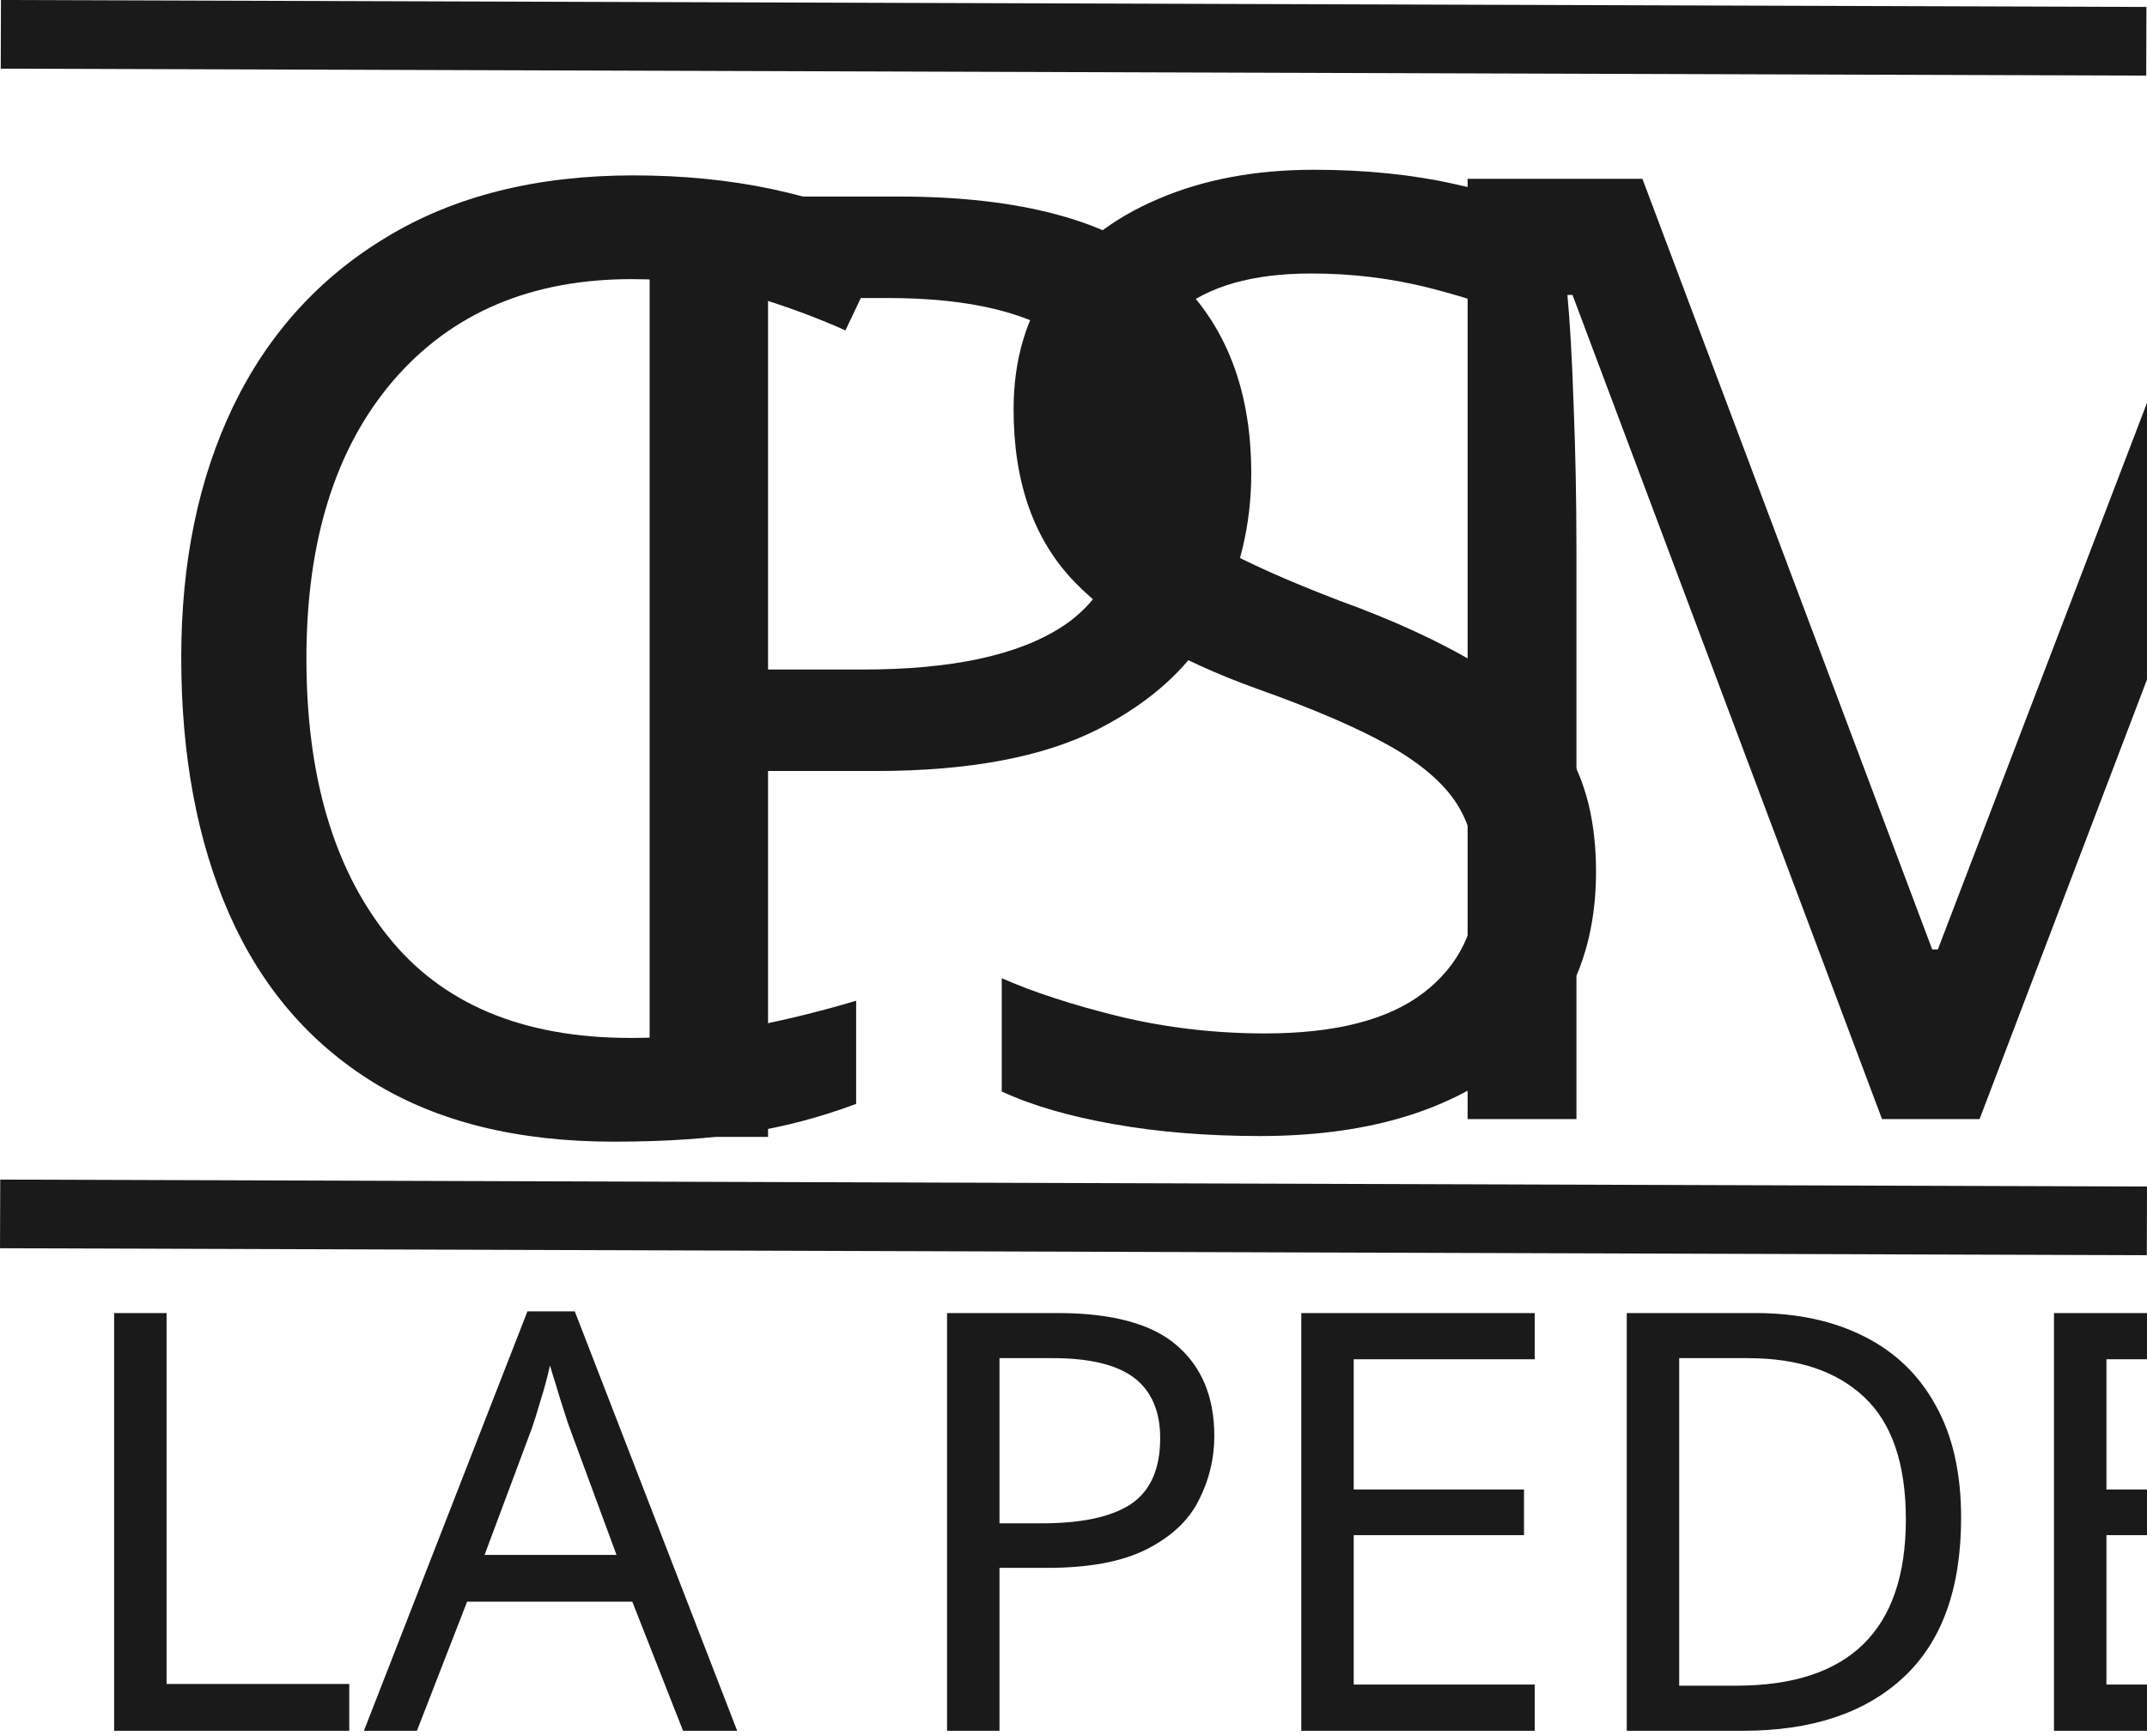
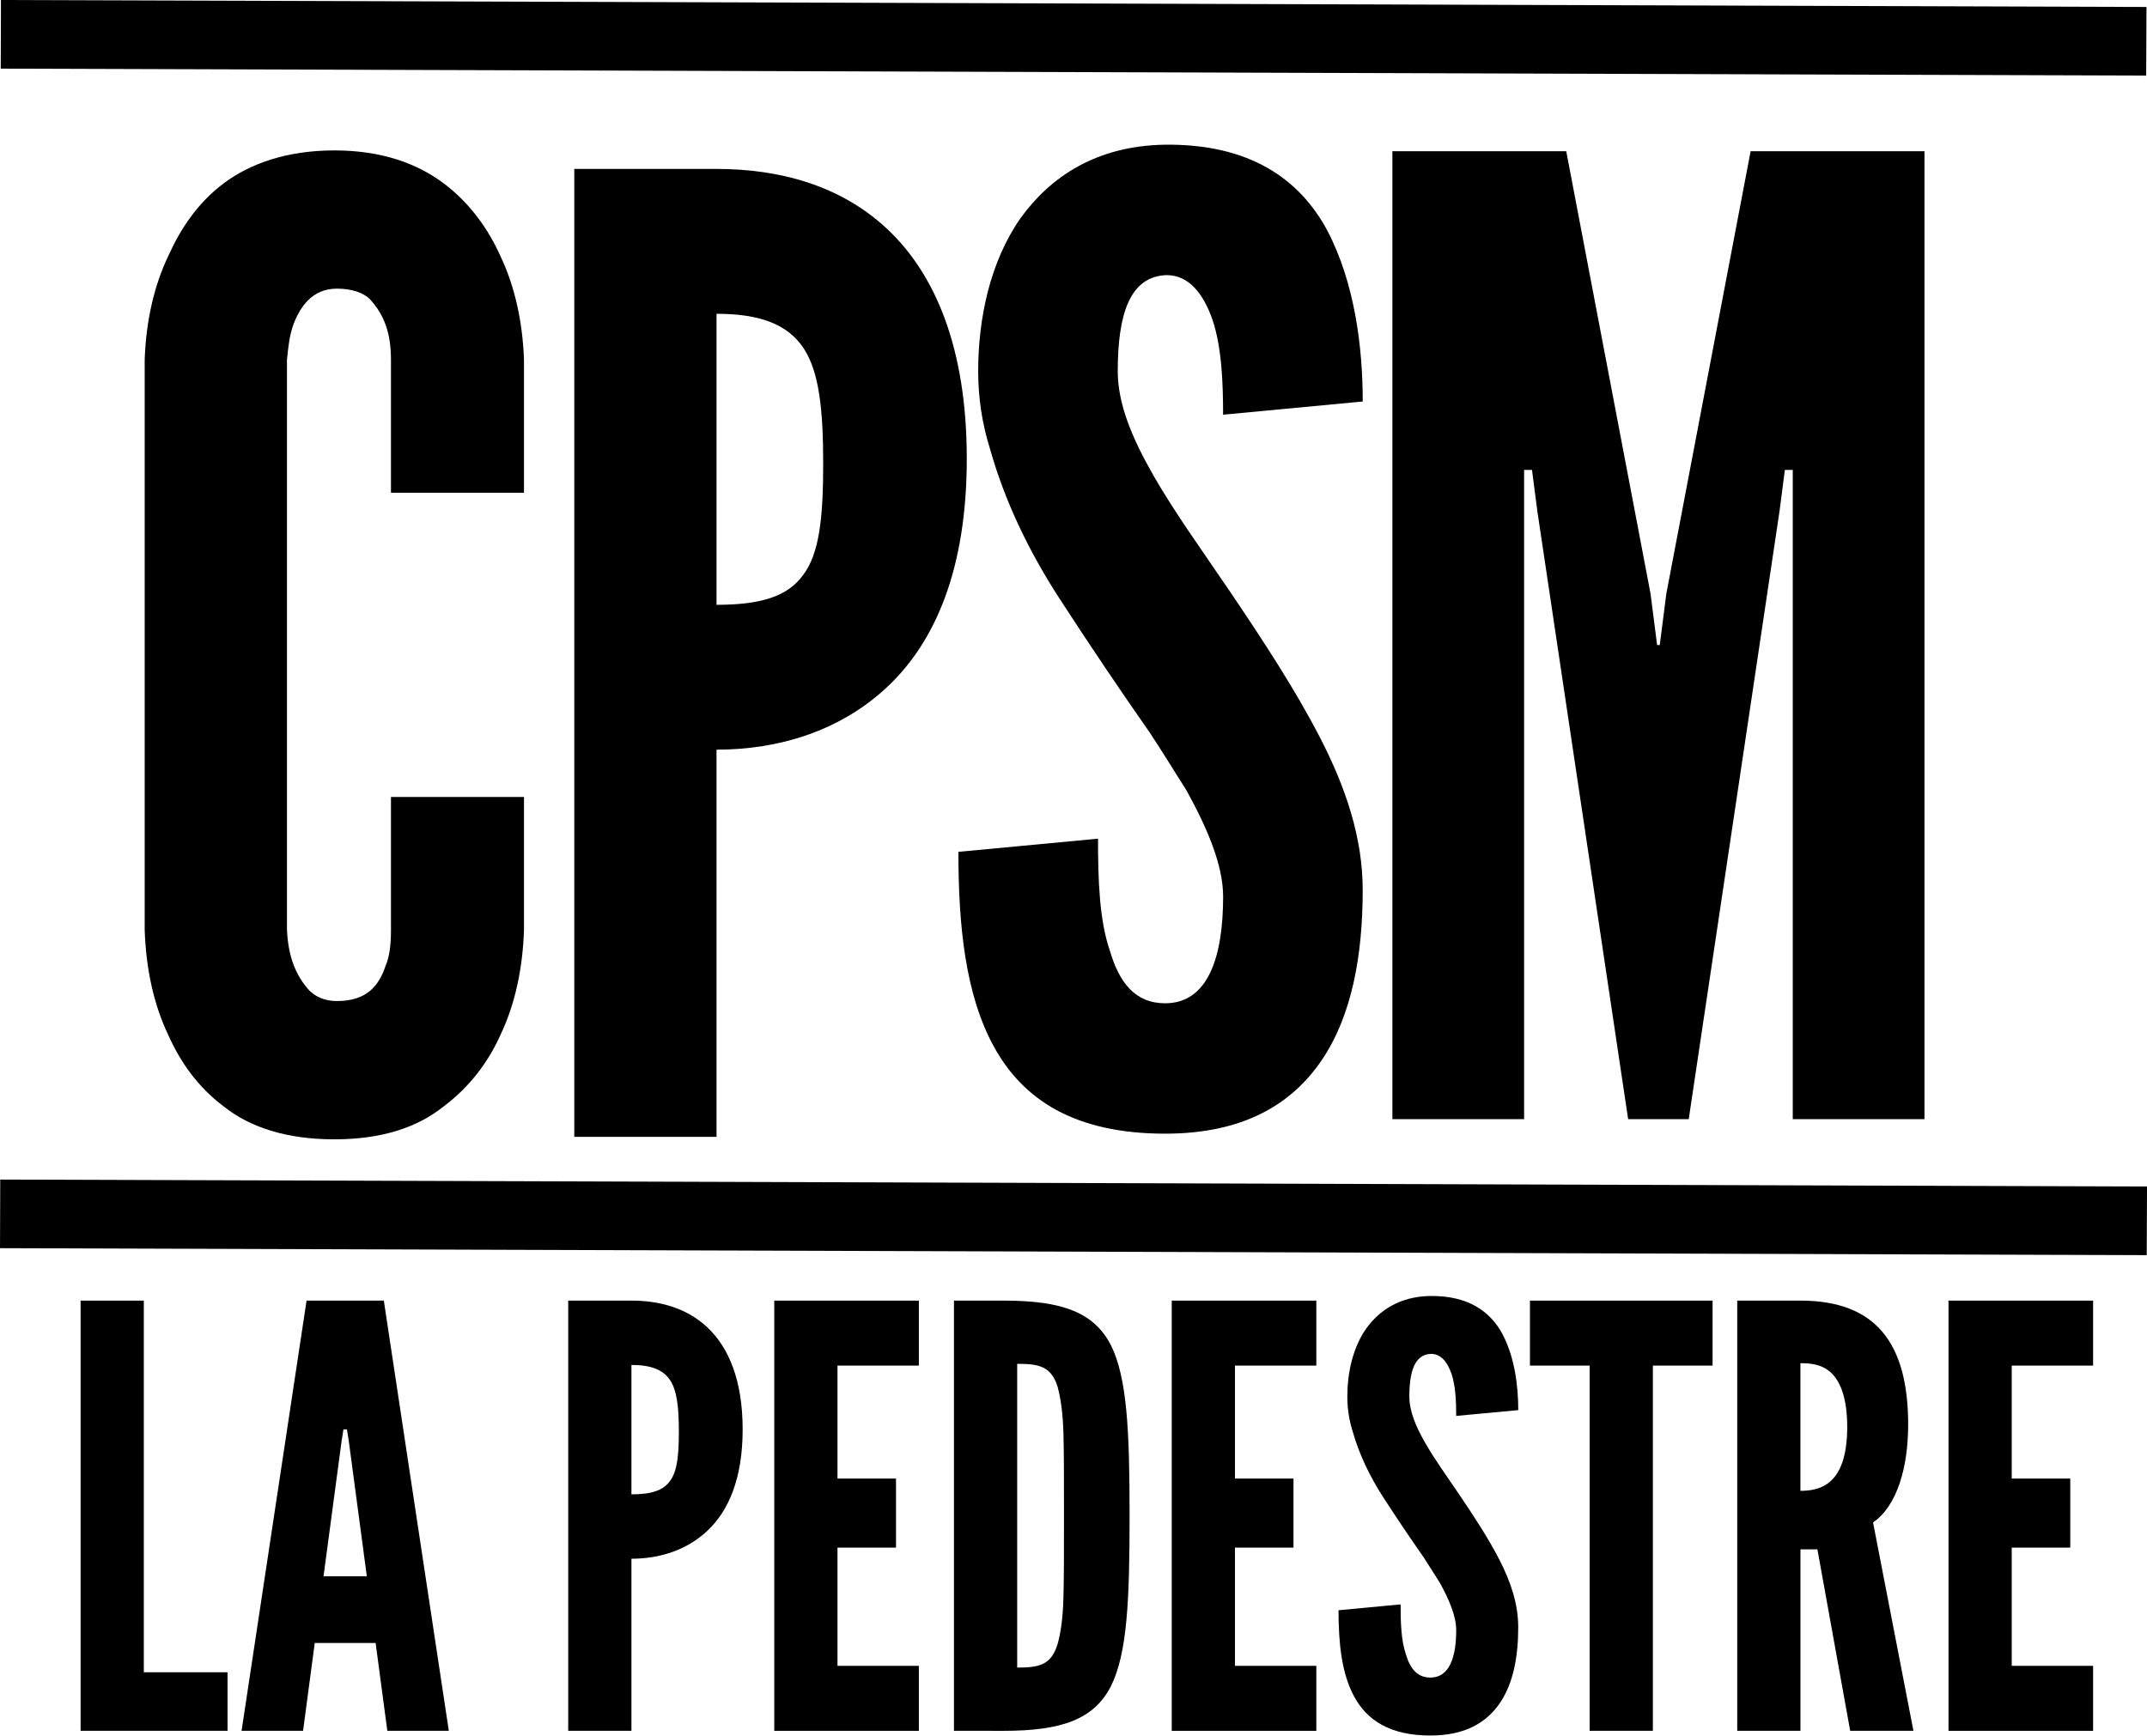
<svg xmlns="http://www.w3.org/2000/svg" width="59.494mm" height="48.104mm" viewBox="0 0 59.494 48.104" version="1.1" id="svg27657">
  <defs id="defs27654" />
  <g id="layer1" transform="translate(-62.57773,-111.7219)">
    <g id="g27934" transform="translate(64.1822,-161.0848)">
-       <text xml:space="preserve" style="font-size:36.499px;font-family:'League Gothic';-inkscape-font-specification:'League Gothic';fill:#1a1a1a;fill-opacity:1;stroke:none;stroke-width:1.903;stroke-dasharray:none;stroke-opacity:1;paint-order:markers fill stroke" x="1.2" y="304.074" id="text7256" transform="scale(0.9999275,1.000072)">
-         <tspan id="tspan7254" x="1.2" y="304.074" style="fill:#1a1a1a;stroke-width:1.903">C</tspan>
-       </text>
-       <text xml:space="preserve" style="font-size:36.499px;font-family:'League Gothic';-inkscape-font-specification:'League Gothic';fill:#1a1a1a;fill-opacity:1;stroke:none;stroke-width:1.903;stroke-dasharray:none;stroke-opacity:1;paint-order:markers fill stroke" x="12.85" y="304.296" id="text7260" transform="scale(0.9999275,1.000072)">
-         <tspan id="tspan7258" x="12.85" y="304.296" style="fill:#1a1a1a;stroke-width:1.903">P</tspan>
-       </text>
-       <text xml:space="preserve" style="font-size:36.499px;font-family:'League Gothic';-inkscape-font-specification:'League Gothic';fill:#1a1a1a;fill-opacity:1;stroke:none;stroke-width:1.903;stroke-dasharray:none;stroke-opacity:1;paint-order:markers fill stroke" x="24.297" y="303.917" id="text7264" transform="scale(0.9999275,1.000072)">
-         <tspan id="tspan7262" x="24.297" y="303.917" style="fill:#1a1a1a;stroke-width:1.903">S</tspan>
-       </text>
-       <text xml:space="preserve" style="font-size:36.499px;font-family:'League Gothic';-inkscape-font-specification:'League Gothic';fill:#1a1a1a;fill-opacity:1;stroke:none;stroke-width:1.903;stroke-dasharray:none;stroke-opacity:1;paint-order:markers fill stroke" x="35.521" y="303.806" id="text7268" transform="scale(0.9999275,1.000072)">
-         <tspan id="tspan7266" x="35.521" y="303.806" style="fill:#1a1a1a;stroke-width:1.903">M</tspan>
-       </text>
-       <path style="fill:#1a1a1a;fill-opacity:1;stroke:#1a1a1a;stroke-width:1.903;stroke-dasharray:none;stroke-opacity:1;paint-order:markers fill stroke" d="m -1.601,306.454 59.488,0.193" id="path7270" />
-       <path style="fill:#1a1a1a;fill-opacity:1;stroke:#1a1a1a;stroke-width:1.903;stroke-dasharray:none;stroke-opacity:1;paint-order:markers fill stroke" d="m -1.581,273.758 59.452,0.193" id="path7272" />
-       <text xml:space="preserve" style="font-size:16.222px;font-family:'League Gothic';-inkscape-font-specification:'League Gothic';fill:#1a1a1a;fill-opacity:1;stroke:none;stroke-width:1.903;stroke-dasharray:none;stroke-opacity:1;paint-order:markers fill stroke" x="-0.02" y="320.758" id="text7276" transform="scale(0.9999275,1.000072)">
-         <tspan id="tspan7274" x="-0.02" y="320.758" style="fill:#1a1a1a;stroke-width:1.903">LA PEDESTRE</tspan>
-       </text>
+       <g id="g3788">
+         <g aria-label="C" transform="scale(0.9999275,1.000072)" id="text7256" style="font-size:36.499px;font-family:'League Gothic';-inkscape-font-specification:'League Gothic';stroke-width:1.903;paint-order:markers fill stroke">
+           <path d="m 12.916,294.876 v 3.686 c -0.036,1.095 -0.255,2.08 -0.657,2.92 -0.328,0.73 -0.839,1.423 -1.569,1.971 -0.73,0.584 -1.715,0.912 -3.029,0.912 -1.314,0 -2.336,-0.328 -3.066,-0.912 -0.73,-0.547 -1.204,-1.241 -1.533,-1.971 -0.401,-0.839 -0.62,-1.825 -0.657,-2.92 v -15.804 c 0.036,-1.058 0.255,-2.044 0.657,-2.883 0.328,-0.73 0.803,-1.46 1.533,-2.007 0.73,-0.547 1.752,-0.912 3.066,-0.912 1.314,0 2.299,0.365 3.029,0.912 0.73,0.547 1.241,1.277 1.569,2.007 0.401,0.839 0.62,1.825 0.657,2.883 v 3.686 H 9.23 v -3.686 c 0,-0.73 -0.182,-1.241 -0.584,-1.679 -0.182,-0.182 -0.511,-0.292 -0.912,-0.292 -0.693,0 -1.022,0.511 -1.204,0.985 -0.109,0.292 -0.146,0.62 -0.182,0.985 v 15.804 c 0.036,0.766 0.255,1.277 0.62,1.679 0.182,0.182 0.438,0.292 0.766,0.292 0.839,0 1.168,-0.438 1.35,-0.985 0.109,-0.255 0.146,-0.584 0.146,-0.985 v -3.686 z" id="path3736" />
+         </g>
+         <g aria-label="P" transform="scale(0.9999275,1.000072)" id="text7260" style="font-size:36.499px;font-family:'League Gothic';-inkscape-font-specification:'League Gothic';stroke-width:1.903;paint-order:markers fill stroke">
+           <path d="m 14.31,277.469 h 3.942 c 1.715,0 3.431,0.438 4.745,1.679 1.314,1.241 2.19,3.285 2.19,6.351 0,3.066 -0.876,5.073 -2.19,6.314 -1.314,1.241 -3.029,1.752 -4.745,1.752 v 10.731 h -3.942 z m 3.942,12.081 c 1.204,0 1.971,-0.219 2.409,-0.839 0.438,-0.584 0.547,-1.569 0.547,-3.066 0,-1.496 -0.109,-2.555 -0.547,-3.212 -0.438,-0.657 -1.204,-0.949 -2.409,-0.949 z" id="path3733" />
+         </g>
+         <g aria-label="S" transform="scale(0.9999275,1.000072)" id="text7264" style="font-size:36.499px;font-family:'League Gothic';-inkscape-font-specification:'League Gothic';stroke-width:1.903;paint-order:markers fill stroke">
+           <path d="m 32.29,284.281 c 0,-0.876 -0.036,-1.861 -0.292,-2.628 -0.255,-0.73 -0.657,-1.241 -1.277,-1.241 -1.022,0.036 -1.35,1.095 -1.35,2.664 0,0.912 0.401,1.861 0.985,2.883 0.584,1.022 1.35,2.08 2.117,3.212 0.912,1.35 1.825,2.737 2.518,4.088 0.693,1.35 1.168,2.737 1.168,4.197 0,1.788 -0.292,3.467 -1.131,4.708 -0.839,1.241 -2.19,2.044 -4.343,2.044 -2.518,0 -3.942,-0.949 -4.745,-2.409 -0.803,-1.46 -0.985,-3.394 -0.985,-5.402 l 3.869,-0.365 c 0,1.131 0.036,2.263 0.328,3.102 0.255,0.876 0.693,1.46 1.533,1.46 1.168,0 1.606,-1.241 1.606,-2.956 0,-0.876 -0.438,-1.898 -1.022,-2.956 -0.328,-0.511 -0.657,-1.058 -1.022,-1.606 -0.766,-1.095 -1.606,-2.336 -2.482,-3.686 -0.876,-1.35 -1.533,-2.737 -1.934,-4.161 -0.219,-0.693 -0.328,-1.423 -0.328,-2.153 0,-1.46 0.328,-3.029 1.168,-4.234 0.839,-1.168 2.117,-2.007 3.978,-2.044 2.372,-0.036 3.759,0.949 4.526,2.372 0.766,1.46 0.985,3.248 0.985,4.745 z" id="path3730" />
+         </g>
+         <g aria-label="M" transform="scale(0.9999275,1.000072)" id="text7268" style="font-size:36.499px;font-family:'League Gothic';-inkscape-font-specification:'League Gothic';stroke-width:1.903;paint-order:markers fill stroke">
+           <path d="m 43.515,303.806 -2.518,-16.863 -0.146,-1.131 h -0.219 v 17.994 h -3.65 v -26.827 h 4.818 l 2.336,12.264 0.182,1.423 h 0.073 l 0.182,-1.423 2.336,-12.264 h 4.818 v 26.827 h -3.65 v -17.994 h -0.219 l -0.146,1.131 -2.518,16.863 z" id="path3727" />
+         </g>
+         <g id="path7270">
+           <path style="color:#000000;stroke-width:1.903;-inkscape-stroke:none;paint-order:markers fill stroke" d="m -1.601,306.454 59.488,0.193" id="path3724" />
+           <path style="color:#000000;-inkscape-stroke:none;paint-order:markers fill stroke" d="m -1.598,305.502 -0.006,1.902 59.486,0.193 0.008,-1.902 z" id="path3721" />
+         </g>
+         <g id="path7272">
+           <path style="color:#000000;stroke-width:1.903;-inkscape-stroke:none;paint-order:markers fill stroke" d="m -1.581,273.758 59.452,0.193" id="path3718" />
+           <path style="color:#000000;-inkscape-stroke:none;paint-order:markers fill stroke" d="m -1.578,272.807 -0.006,1.902 59.451,0.193 L 57.875,273 Z" id="path3715" />
+         </g>
+         <g aria-label="LA PEDESTRE" transform="scale(0.9999275,1.000072)" id="text7276" style="font-size:16.222px;font-family:'League Gothic';-inkscape-font-specification:'League Gothic';stroke-width:1.903;paint-order:markers fill stroke">
+           <path d="M 0.629,308.835 H 2.381 v 10.301 h 2.32 v 1.622 H 0.629 Z" id="path3712" />
+           <path d="M 5.09,320.758 6.891,308.835 H 9.032 L 10.833,320.758 H 9.129 L 8.805,318.325 H 7.118 l -0.324,2.433 z m 2.969,-8.046 -0.049,-0.308 h -0.097 l -0.049,0.308 -0.503,3.763 h 1.2 z" id="path3709" />
+           <path d="m 14.142,308.835 h 1.752 c 0.762,0 1.525,0.195 2.109,0.746 0.584,0.552 0.973,1.46 0.973,2.823 0,1.363 -0.389,2.255 -0.973,2.806 -0.584,0.552 -1.346,0.779 -2.109,0.779 v 4.769 h -1.752 z m 1.752,5.369 c 0.535,0 0.876,-0.097 1.071,-0.373 0.195,-0.26 0.243,-0.698 0.243,-1.363 0,-0.665 -0.049,-1.136 -0.243,-1.428 -0.195,-0.292 -0.535,-0.422 -1.071,-0.422 z" id="path3706" />
+           <path d="m 19.852,308.835 h 4.007 v 1.801 h -2.255 v 3.131 h 1.622 v 1.914 h -1.622 v 3.277 h 2.255 v 1.801 h -4.007 z" id="path3703" />
+           <path d="m 24.832,320.758 v -11.923 h 1.379 c 1.622,0 2.498,0.324 2.969,1.233 0.454,0.908 0.519,2.401 0.519,4.737 0,2.336 -0.065,3.812 -0.519,4.721 -0.47,0.908 -1.346,1.233 -2.969,1.233 z m 1.752,-1.752 c 0.6,0 0.941,-0.065 1.119,-0.649 0.081,-0.276 0.146,-0.698 0.162,-1.265 0.016,-0.568 0.016,-1.33 0.016,-2.304 0,-0.973 0,-1.736 -0.016,-2.303 -0.016,-0.552 -0.081,-0.973 -0.162,-1.265 -0.178,-0.568 -0.519,-0.633 -1.119,-0.633 z" id="path3700" />
+           <path d="m 30.867,308.835 h 4.007 v 1.801 h -2.255 v 3.131 h 1.622 v 1.914 h -1.622 v 3.277 h 2.255 v 1.801 h -4.007 z" id="path3697" />
+           <path d="m 38.75,312.031 c 0,-0.389 -0.016,-0.827 -0.13,-1.168 -0.114,-0.324 -0.292,-0.552 -0.568,-0.552 -0.454,0.016 -0.6,0.487 -0.6,1.184 0,0.406 0.178,0.827 0.438,1.282 0.26,0.454 0.6,0.925 0.941,1.428 0.406,0.6 0.811,1.217 1.119,1.817 0.308,0.6 0.519,1.217 0.519,1.866 0,0.795 -0.13,1.541 -0.503,2.093 -0.373,0.552 -0.973,0.908 -1.93,0.908 -1.119,0 -1.752,-0.422 -2.109,-1.071 -0.357,-0.649 -0.438,-1.509 -0.438,-2.401 l 1.72,-0.162 c 0,0.503 0.016,1.006 0.146,1.379 0.114,0.389 0.308,0.649 0.681,0.649 0.519,0 0.714,-0.552 0.714,-1.314 0,-0.389 -0.195,-0.844 -0.454,-1.314 -0.146,-0.227 -0.292,-0.47 -0.454,-0.714 -0.341,-0.487 -0.714,-1.038 -1.103,-1.638 -0.389,-0.6 -0.681,-1.217 -0.86,-1.849 -0.097,-0.308 -0.146,-0.633 -0.146,-0.957 0,-0.649 0.146,-1.346 0.519,-1.882 0.373,-0.519 0.941,-0.892 1.768,-0.908 1.054,-0.016 1.671,0.422 2.012,1.054 0.341,0.649 0.438,1.444 0.438,2.109 z" id="path3694" />
+           <path d="m 40.794,310.636 v -1.801 h 5.061 v 1.801 h -1.655 v 10.122 h -1.752 v -10.122 z" id="path3691" />
+           <path d="m 49.668,320.758 -0.908,-5.029 h -0.47 v 5.029 h -1.752 v -11.923 h 1.752 c 2.093,0 2.985,1.184 2.985,3.439 0,1.184 -0.308,2.255 -0.973,2.709 l 1.119,5.775 z m -1.379,-6.651 c 0.243,0 0.568,-0.032 0.827,-0.26 0.26,-0.227 0.47,-0.665 0.47,-1.509 0,-0.844 -0.211,-1.298 -0.47,-1.525 -0.26,-0.227 -0.584,-0.243 -0.827,-0.243 z" id="path3688" />
+           <path d="m 52.393,308.835 h 4.007 v 1.801 h -2.255 v 3.131 h 1.622 v 1.914 h -1.622 v 3.277 h 2.255 v 1.801 h -4.007 z" id="path3685" />
+         </g>
+       </g>
    </g>
  </g>
</svg>
